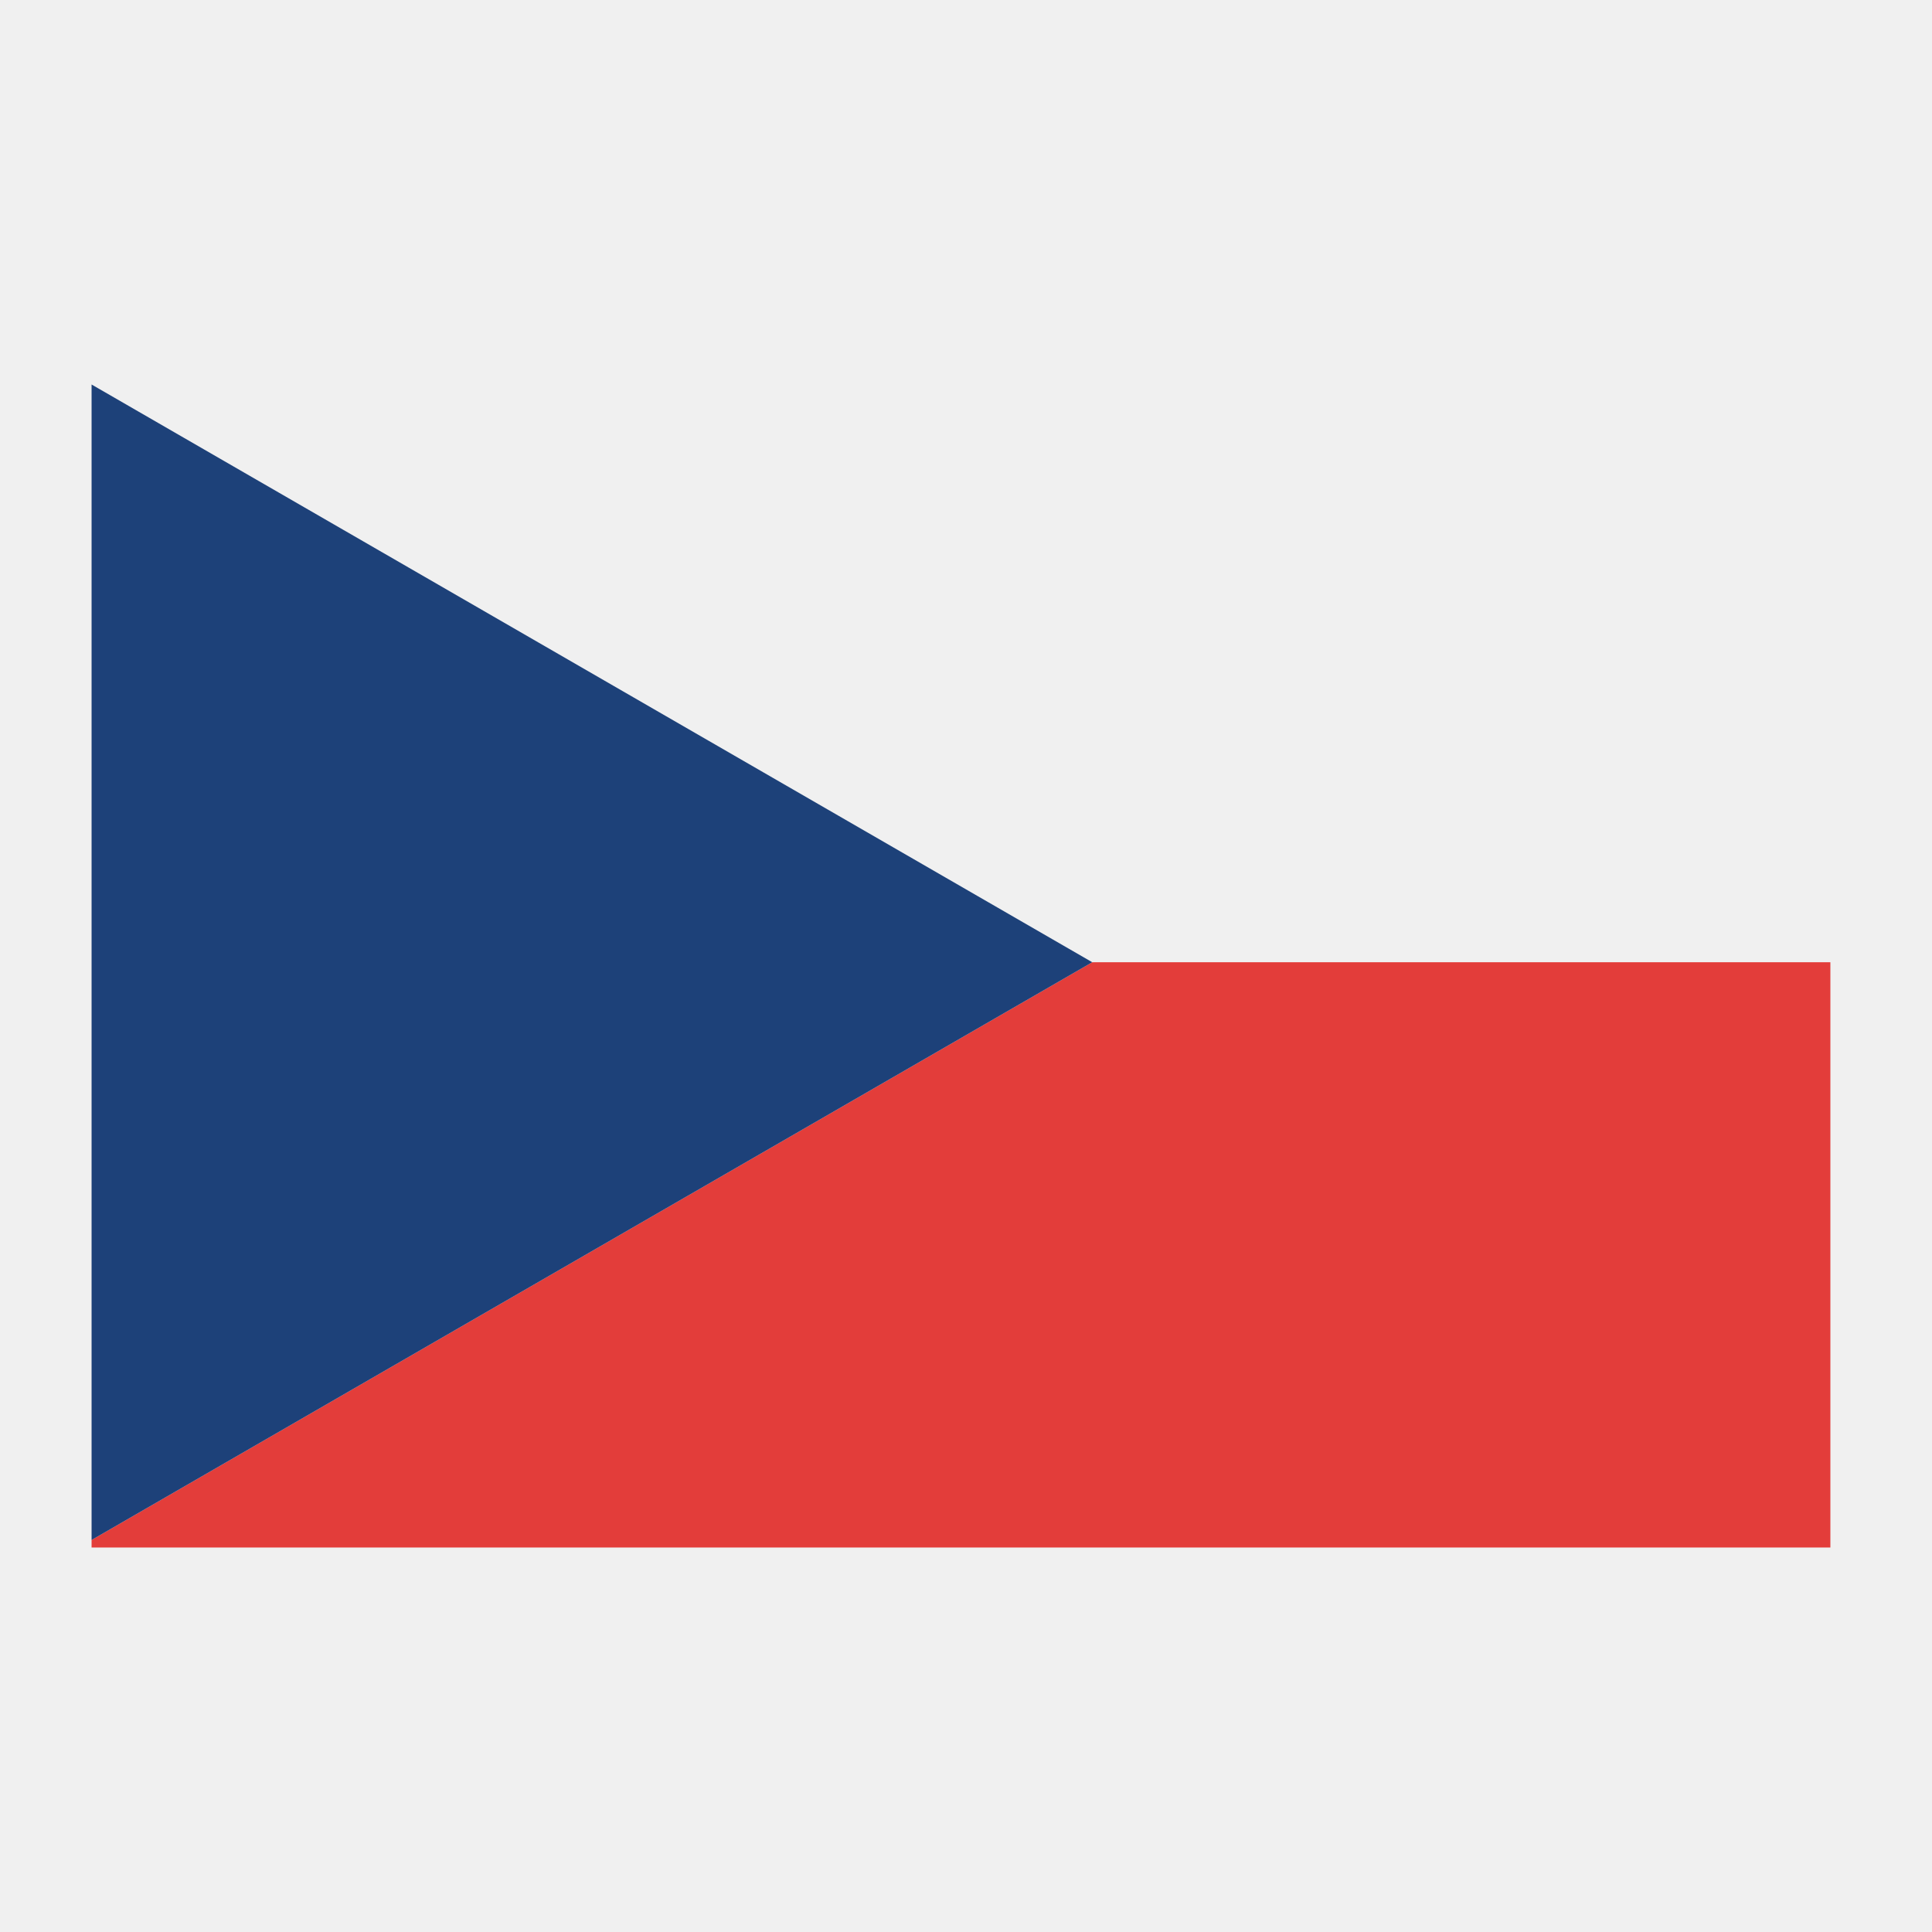
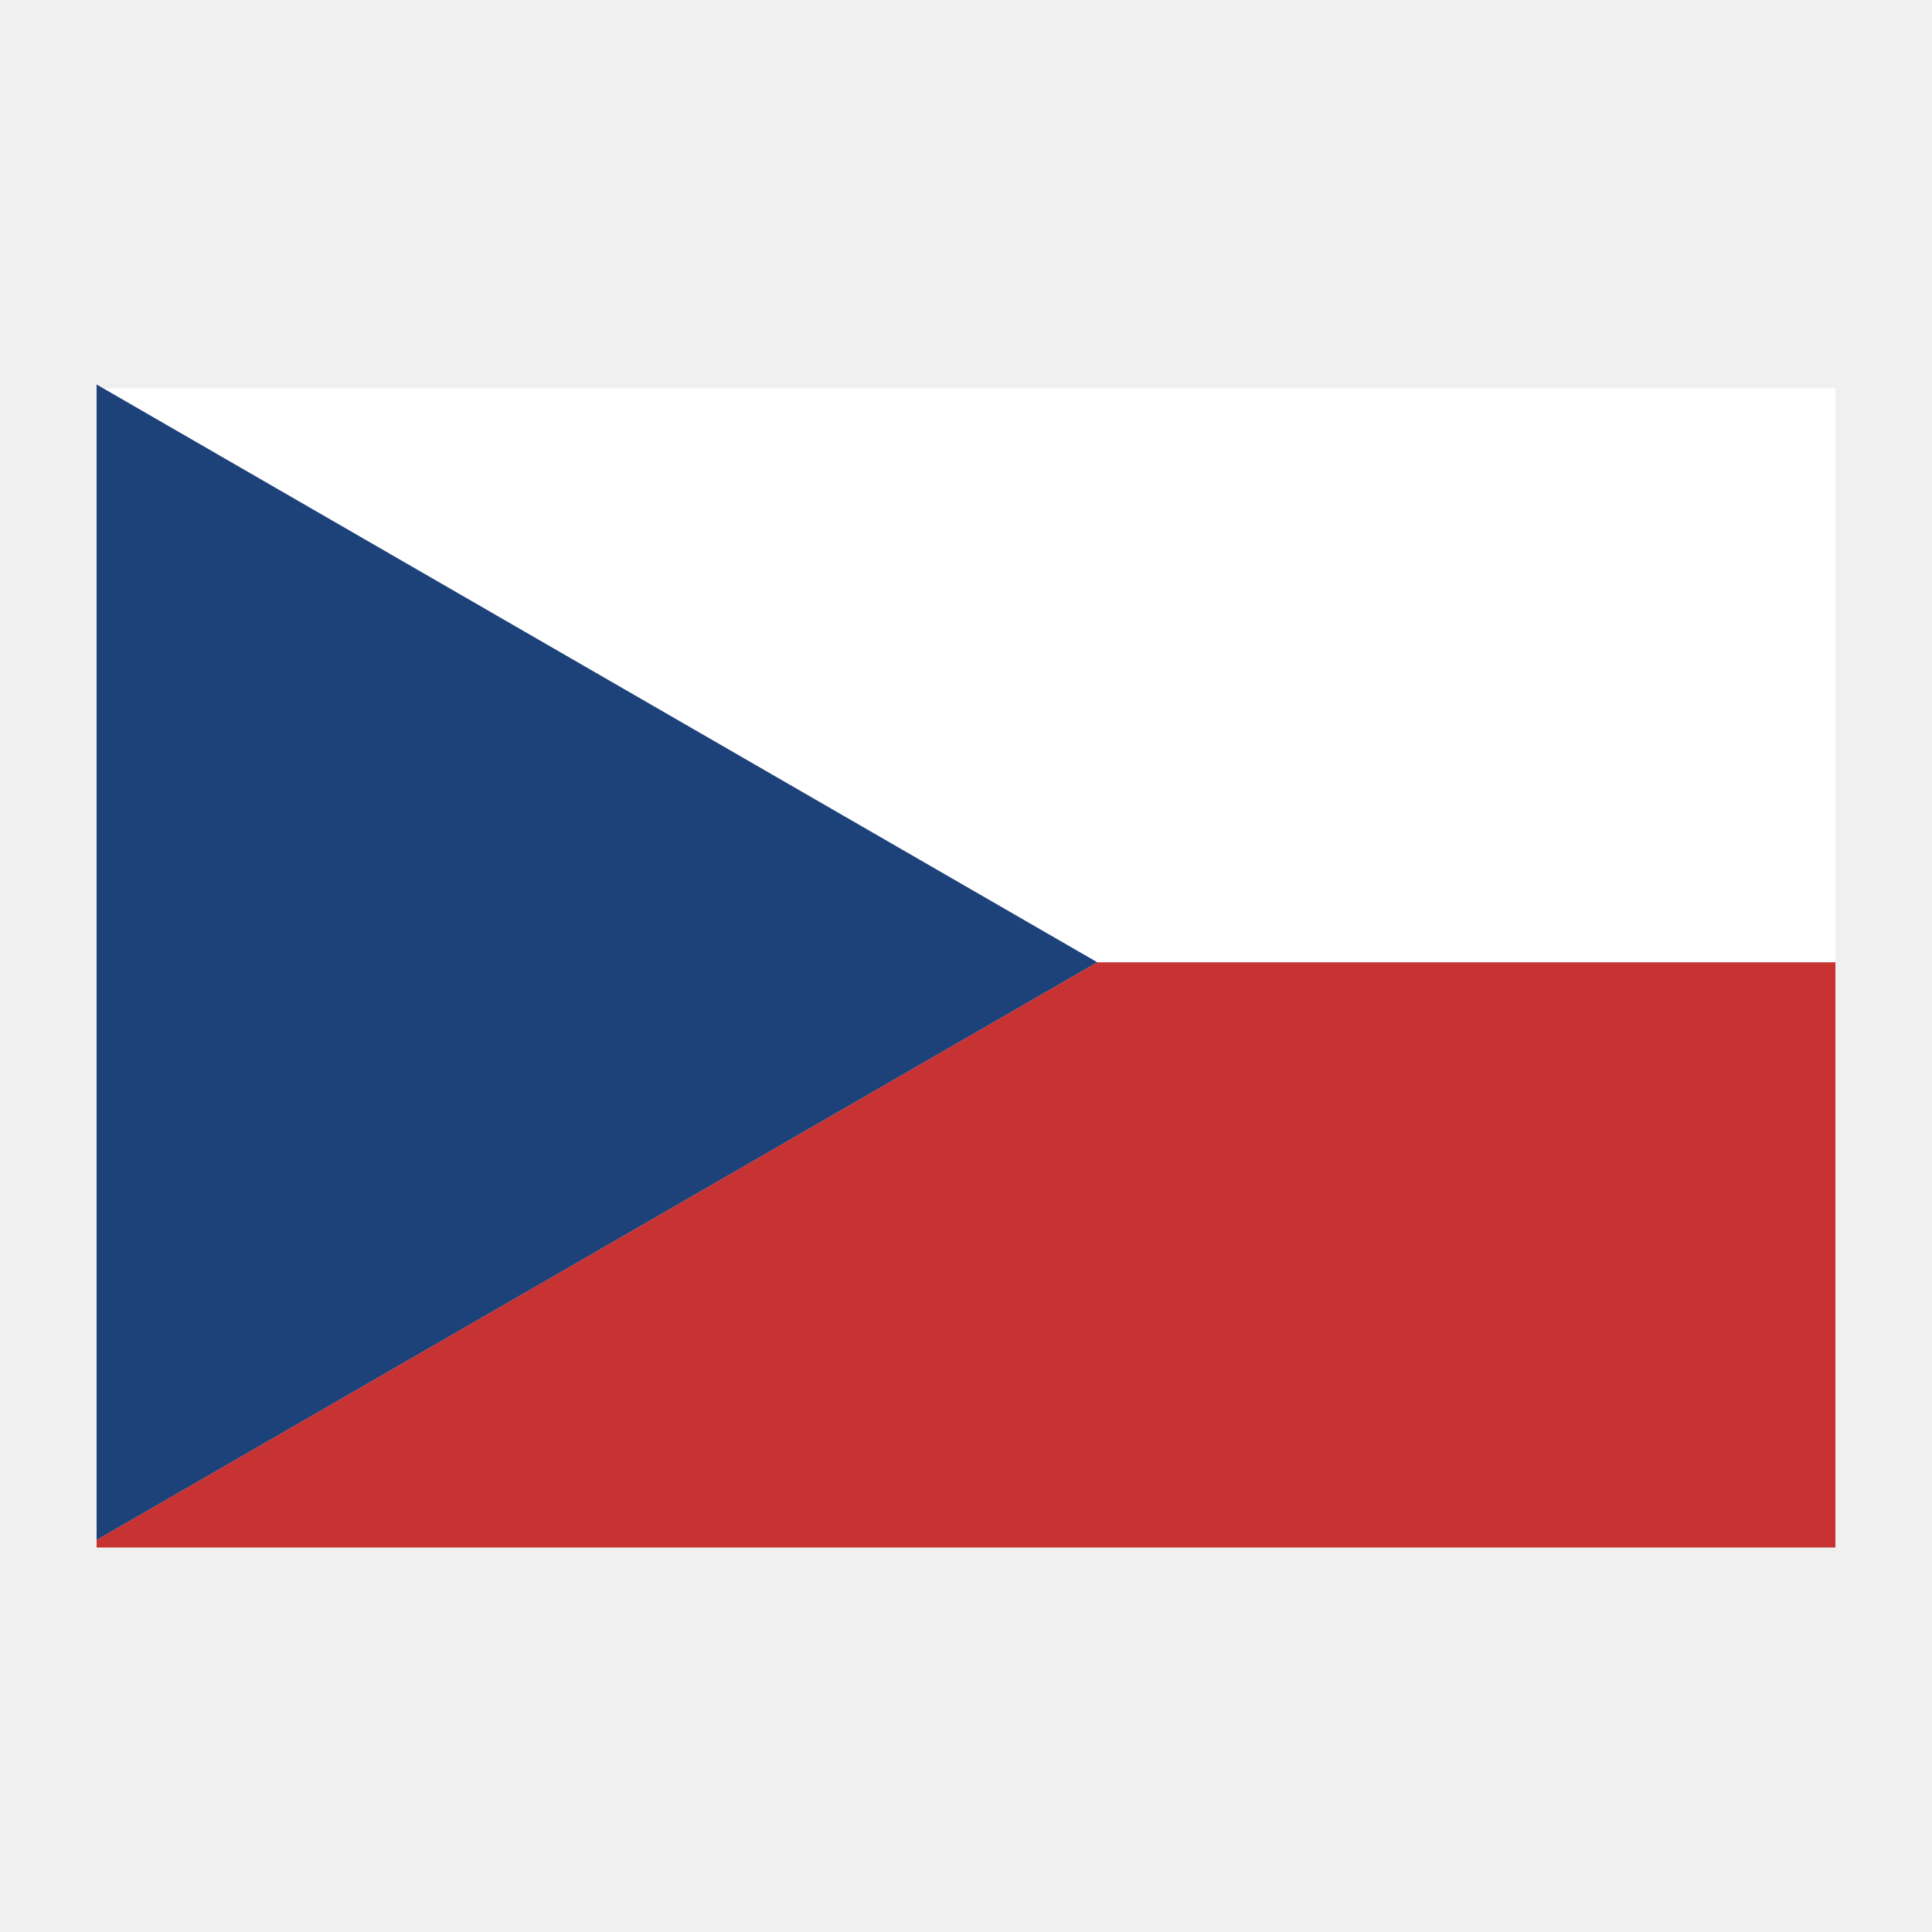
<svg xmlns="http://www.w3.org/2000/svg" version="1.1" id="Layer_1" x="0px" y="0px" width="100px" height="100px" viewBox="0 0 100 100" enable-background="new 0 0 100 100" xml:space="preserve">
-   <polygon fill="#E33D3A" points="4.74,79.709 4.74,80.098 94.74,80.098 94.74,50.098 94.74,49.805 56.534,49.805 " />
-   <polygon fill="#1D4179" points="56.534,49.805 5.08,20.098 4.74,19.902 4.74,20.098 4.74,49.805 4.74,50.098 4.74,79.709 " />
+   <polygon fill="#FFFFFF" points="5.34,20.098 56.794,49.807 95,49.807 95,20.098 " />
+   <polygon fill="#C63332" points="5,79.71 5,80.099 95,80.099 95,50.098 95,49.807 56.794,49.807 " />
+   <polygon fill="#1D4179" points="56.794,49.807 5.34,20.098 5,19.902 5,20.098 5,49.807 5,50.098 5,79.71 " />
</svg>
